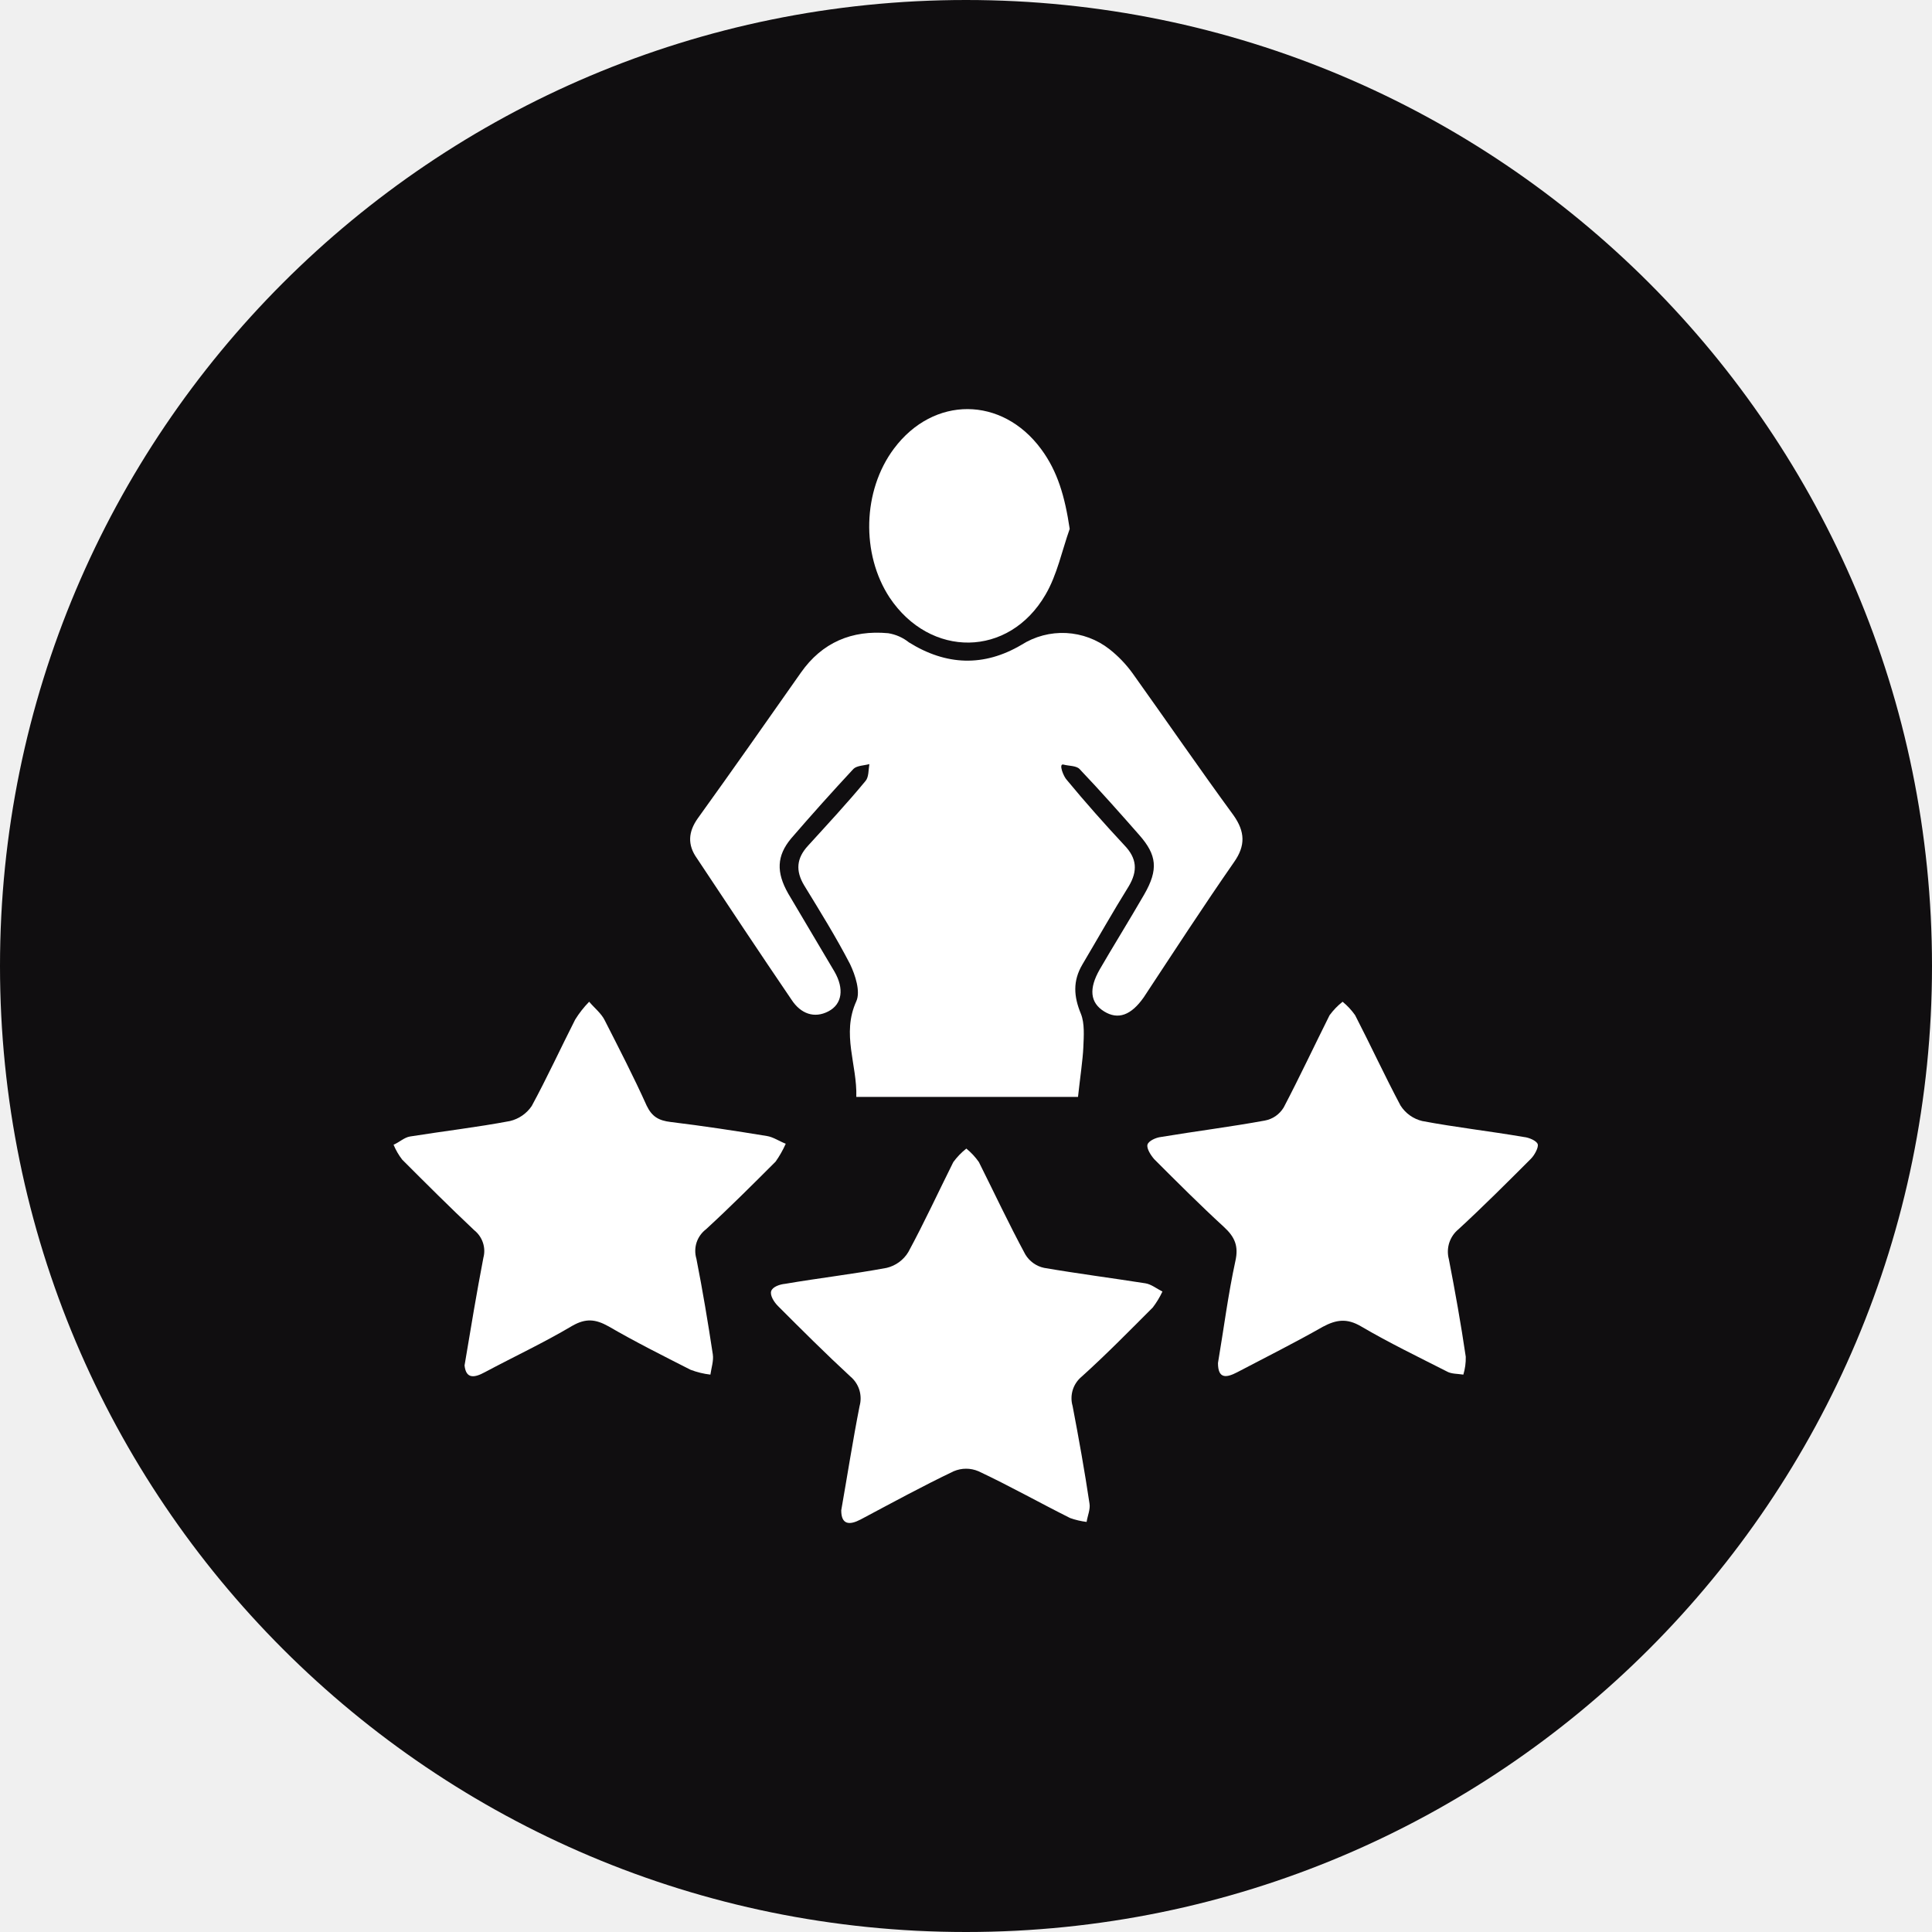
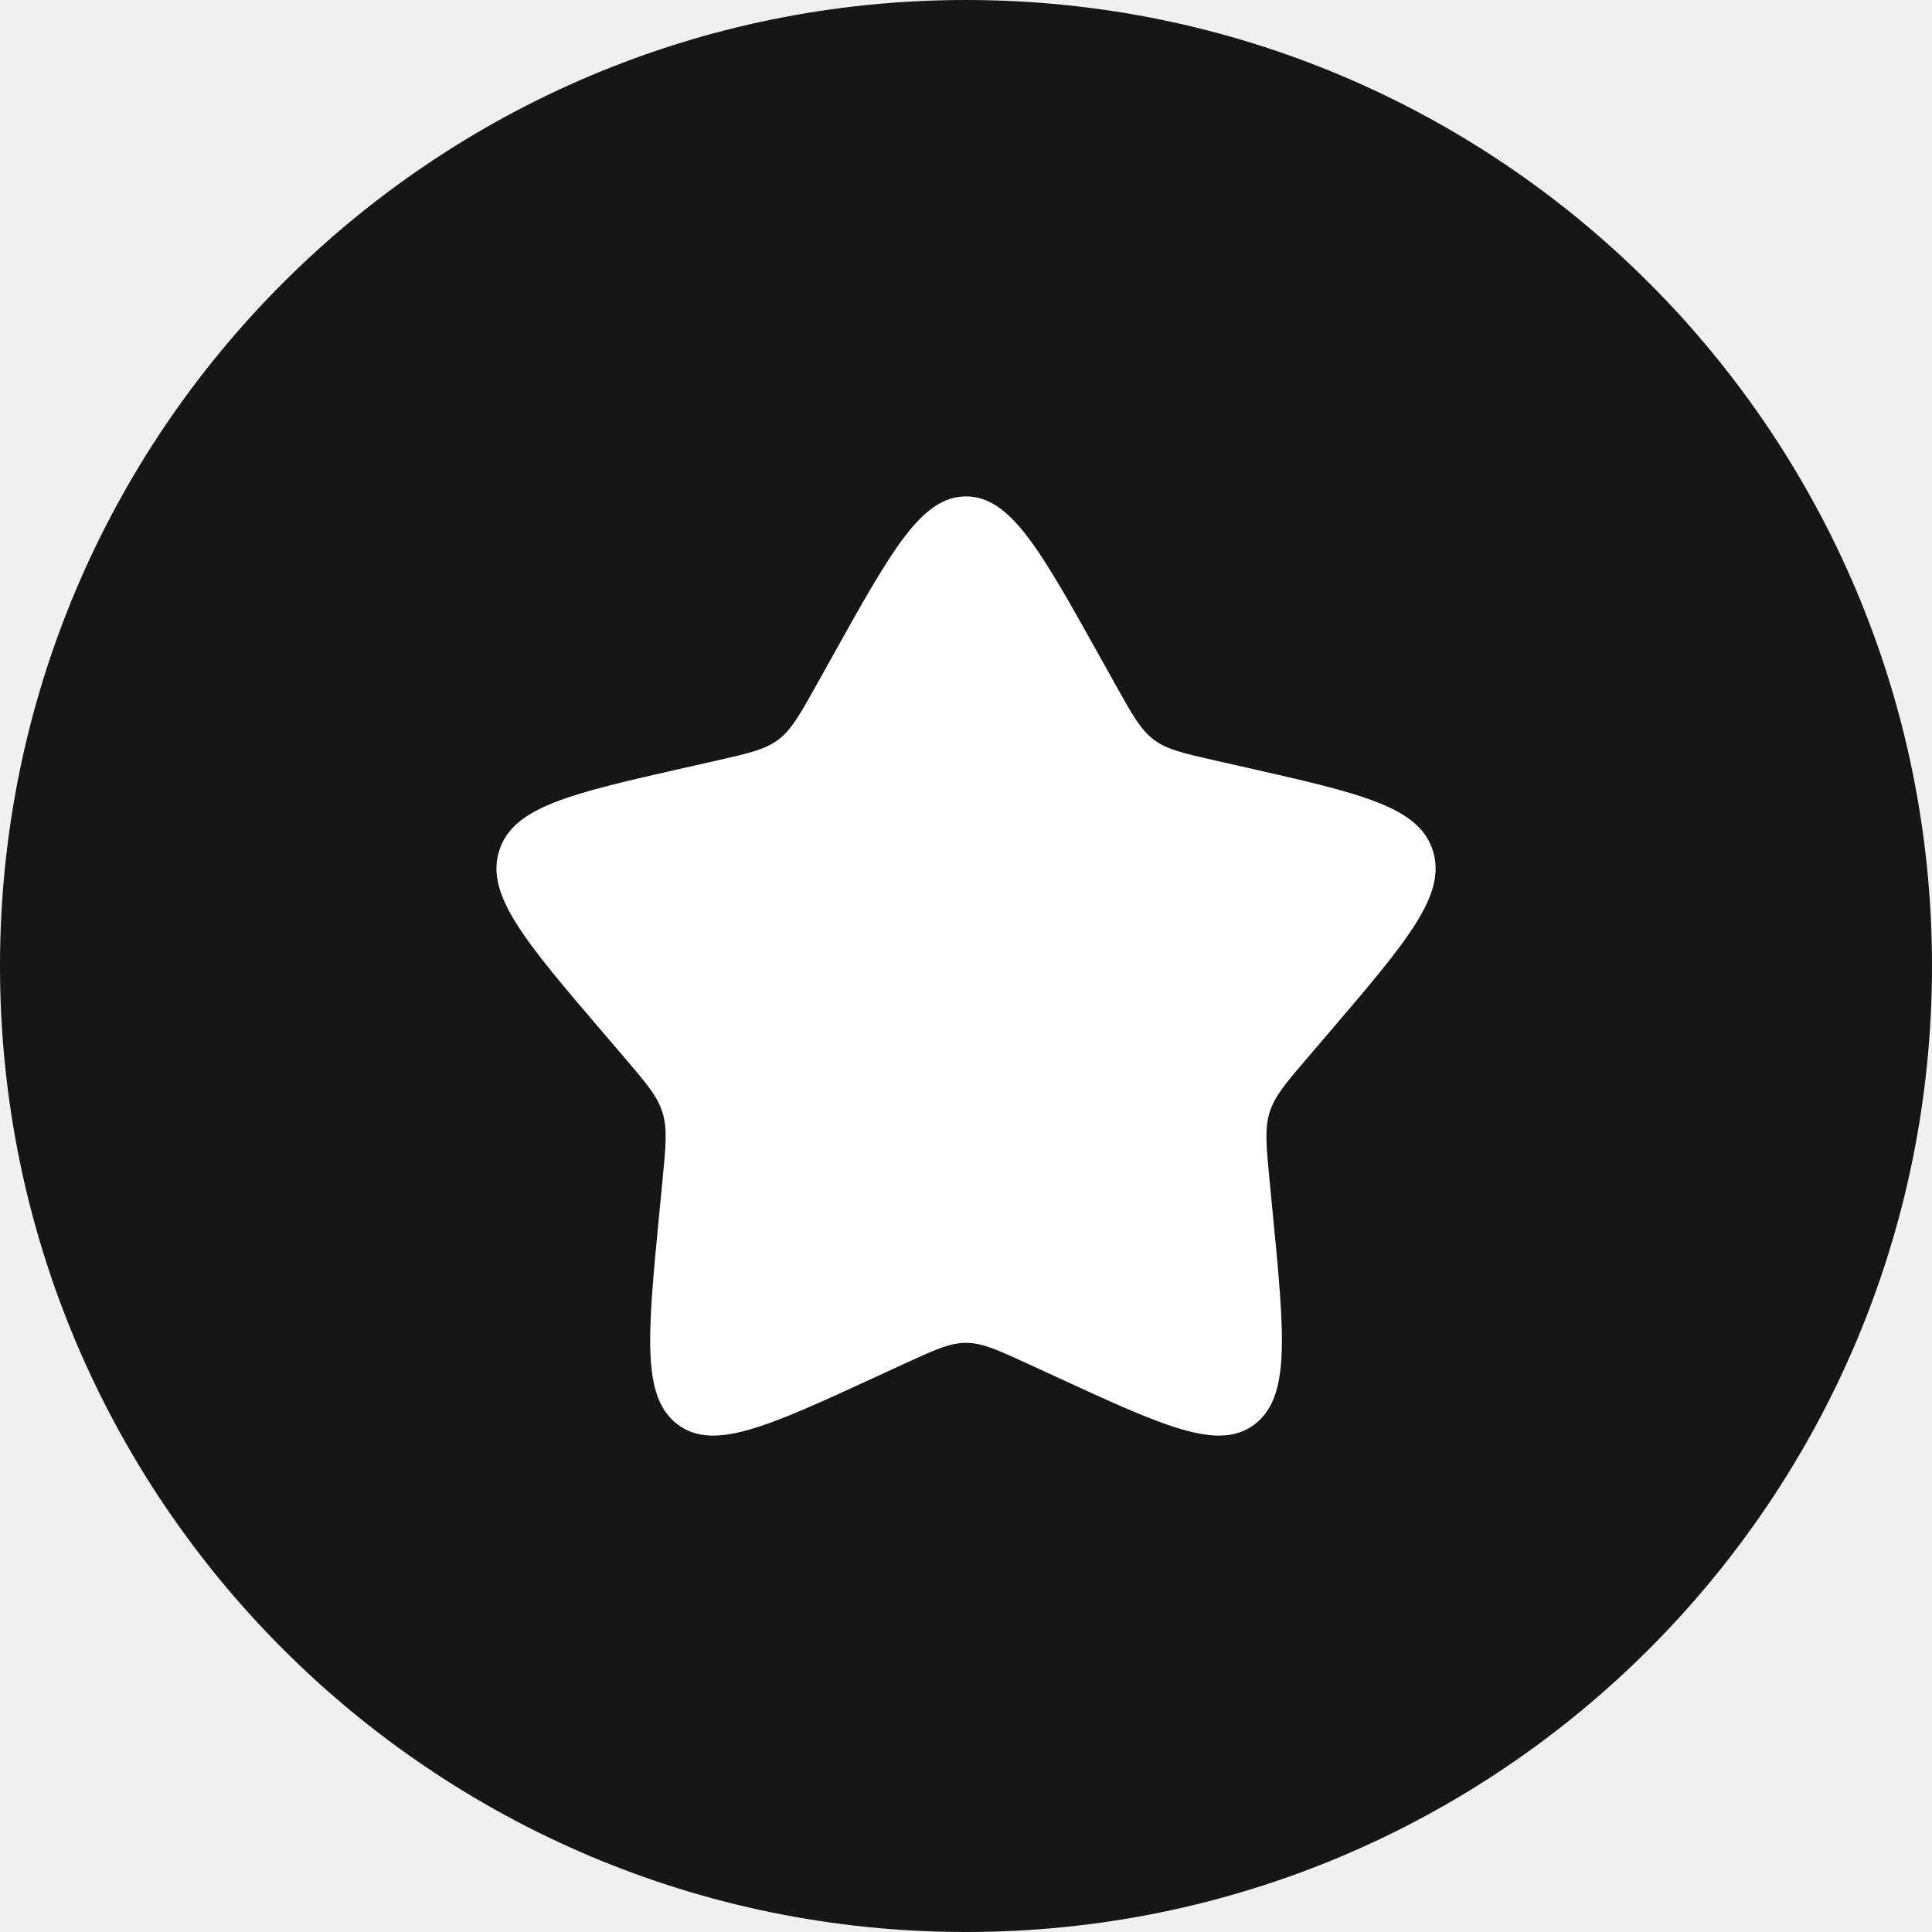
- <svg xmlns="http://www.w3.org/2000/svg" width="40" height="40" viewBox="0 0 40 40" fill="none">
-   <path d="M20 40C31.046 40 40 31.046 40 20C40 8.954 31.046 0 20 0C8.954 0 0 8.954 0 20C0 31.046 8.954 40 20 40Z" fill="#100E10" />
-   <path d="M22.319 22.71H17.729C17.749 22.04 17.419 21.41 17.729 20.73C17.819 20.53 17.709 20.19 17.599 19.96C17.309 19.4 16.979 18.87 16.649 18.33C16.469 18.03 16.489 17.77 16.729 17.51C17.129 17.07 17.539 16.63 17.919 16.17C17.989 16.09 17.979 15.94 17.999 15.82C17.889 15.85 17.739 15.85 17.669 15.92C17.229 16.393 16.799 16.873 16.379 17.36C16.079 17.72 16.069 18.06 16.319 18.5L17.279 20.12C17.479 20.47 17.439 20.79 17.149 20.94C16.859 21.09 16.579 20.99 16.389 20.7C15.729 19.73 15.079 18.75 14.429 17.77C14.229 17.49 14.249 17.22 14.449 16.94C15.169 15.94 15.869 14.94 16.579 13.93C17.019 13.3 17.639 13.04 18.389 13.11C18.547 13.135 18.695 13.201 18.819 13.3C19.589 13.78 20.369 13.81 21.149 13.35C21.425 13.175 21.748 13.09 22.074 13.106C22.4 13.123 22.712 13.239 22.969 13.44C23.152 13.584 23.313 13.752 23.449 13.94C24.149 14.92 24.829 15.91 25.539 16.88C25.779 17.22 25.789 17.51 25.549 17.85C24.909 18.77 24.299 19.71 23.679 20.65C23.419 21.02 23.149 21.12 22.859 20.94C22.569 20.76 22.539 20.47 22.769 20.07C22.999 19.67 23.389 19.04 23.689 18.52C23.989 18 23.949 17.7 23.589 17.29C23.229 16.88 22.769 16.36 22.349 15.92C22.279 15.85 22.129 15.86 22.019 15.83C21.909 15.8 22.019 16.08 22.089 16.15C22.469 16.61 22.869 17.06 23.279 17.5C23.539 17.77 23.559 18.03 23.369 18.35C23.039 18.88 22.729 19.43 22.409 19.97C22.209 20.31 22.229 20.63 22.379 20.99C22.459 21.19 22.439 21.45 22.429 21.69C22.419 21.93 22.359 22.34 22.319 22.71Z" fill="white" />
-   <path d="M17.417 31.27C17.547 30.53 17.657 29.82 17.797 29.11C17.827 29.001 17.825 28.886 17.792 28.777C17.758 28.669 17.694 28.573 17.607 28.5C17.087 28.02 16.597 27.53 16.107 27.04C16.027 26.96 15.937 26.82 15.967 26.73C15.997 26.64 16.147 26.59 16.257 26.58C16.957 26.46 17.657 26.38 18.357 26.25C18.45 26.228 18.538 26.187 18.615 26.131C18.692 26.074 18.758 26.003 18.807 25.92C19.137 25.31 19.427 24.68 19.737 24.06C19.814 23.955 19.904 23.861 20.007 23.78C20.106 23.861 20.194 23.955 20.267 24.06C20.587 24.7 20.887 25.34 21.227 25.97C21.269 26.041 21.326 26.103 21.393 26.151C21.46 26.199 21.536 26.233 21.617 26.25C22.317 26.37 23.017 26.46 23.717 26.57C23.837 26.59 23.947 26.68 24.067 26.74C24.012 26.857 23.945 26.968 23.867 27.07C23.387 27.55 22.907 28.04 22.397 28.5C22.309 28.572 22.244 28.668 22.21 28.777C22.177 28.885 22.175 29.001 22.207 29.11C22.337 29.79 22.457 30.46 22.557 31.13C22.577 31.25 22.517 31.38 22.497 31.51C22.381 31.495 22.267 31.469 22.157 31.43C21.517 31.11 20.897 30.76 20.257 30.46C20.176 30.426 20.09 30.408 20.002 30.408C19.914 30.408 19.828 30.426 19.747 30.46C19.097 30.77 18.457 31.12 17.817 31.46C17.587 31.58 17.417 31.57 17.417 31.27Z" fill="white" />
-   <path d="M9.618 28.27C9.748 27.49 9.868 26.77 10.008 26.04C10.036 25.937 10.032 25.828 9.998 25.727C9.964 25.626 9.902 25.537 9.818 25.47C9.308 24.99 8.818 24.5 8.328 24.01C8.255 23.916 8.194 23.811 8.148 23.7C8.268 23.65 8.368 23.55 8.488 23.53C9.178 23.42 9.868 23.34 10.558 23.21C10.742 23.166 10.902 23.056 11.008 22.9C11.328 22.31 11.608 21.7 11.908 21.11C11.991 20.976 12.088 20.852 12.198 20.74C12.308 20.87 12.448 20.98 12.518 21.12C12.818 21.71 13.118 22.29 13.388 22.89C13.498 23.12 13.638 23.2 13.888 23.23C14.548 23.31 15.208 23.41 15.878 23.52C16.008 23.54 16.138 23.63 16.268 23.68C16.21 23.81 16.14 23.934 16.058 24.05C15.588 24.52 15.108 25 14.618 25.45C14.527 25.519 14.458 25.615 14.422 25.724C14.387 25.833 14.385 25.95 14.418 26.06C14.548 26.72 14.658 27.38 14.758 28.04C14.778 28.17 14.728 28.32 14.708 28.46C14.568 28.444 14.431 28.41 14.298 28.36C13.728 28.07 13.148 27.78 12.598 27.46C12.328 27.31 12.128 27.29 11.848 27.45C11.258 27.8 10.638 28.09 10.038 28.41C9.818 28.53 9.648 28.55 9.618 28.27Z" fill="white" />
-   <path d="M25.217 28.22C25.337 27.51 25.427 26.8 25.577 26.11C25.647 25.8 25.567 25.61 25.337 25.4C24.847 24.95 24.377 24.48 23.897 24C23.827 23.92 23.737 23.78 23.757 23.7C23.777 23.62 23.937 23.55 24.037 23.54C24.757 23.42 25.477 23.33 26.187 23.2C26.267 23.185 26.343 23.154 26.411 23.107C26.478 23.06 26.534 23 26.577 22.93C26.907 22.3 27.207 21.66 27.527 21.02C27.604 20.915 27.694 20.821 27.797 20.74C27.896 20.821 27.984 20.915 28.057 21.02C28.377 21.64 28.667 22.27 28.997 22.89C29.1 23.051 29.261 23.166 29.447 23.21C30.137 23.34 30.847 23.42 31.547 23.54C31.657 23.55 31.817 23.62 31.837 23.69C31.857 23.76 31.767 23.92 31.697 23.99C31.197 24.49 30.707 24.98 30.197 25.45C30.107 25.523 30.041 25.621 30.005 25.731C29.97 25.841 29.967 25.959 29.997 26.07C30.127 26.74 30.247 27.41 30.347 28.09C30.35 28.215 30.333 28.34 30.297 28.46C30.177 28.44 30.047 28.45 29.947 28.39C29.357 28.09 28.757 27.8 28.177 27.46C27.887 27.29 27.667 27.32 27.387 27.47C26.807 27.8 26.207 28.1 25.617 28.41C25.387 28.53 25.217 28.55 25.217 28.22Z" fill="white" />
-   <path d="M22.147 10.95C21.987 11.4 21.887 11.9 21.647 12.31C20.887 13.62 19.257 13.63 18.417 12.37C17.827 11.47 17.857 10.16 18.507 9.29C19.327 8.19 20.747 8.2 21.557 9.3C21.897 9.76 22.047 10.28 22.147 10.95Z" fill="white" />
+ <svg xmlns="http://www.w3.org/2000/svg" width="60" height="60" viewBox="0 0 60 60" fill="none">
+   <rect width="60" height="60" rx="30" fill="#161616" />
+   <path d="M25.85 20.387C27.697 17.073 28.62 15.417 30.001 15.417C31.382 15.417 32.306 17.073 34.153 20.387L34.631 21.244C35.156 22.186 35.418 22.657 35.827 22.968C36.237 23.278 36.746 23.394 37.766 23.624L38.694 23.834C42.281 24.646 44.074 25.052 44.501 26.424C44.928 27.796 43.705 29.226 41.26 32.085L40.627 32.825C39.932 33.638 39.584 34.044 39.428 34.547C39.272 35.049 39.324 35.591 39.429 36.676L39.525 37.663C39.895 41.478 40.08 43.386 38.962 44.234C37.845 45.082 36.166 44.309 32.808 42.762L31.939 42.362C30.984 41.923 30.507 41.703 30.001 41.703C29.495 41.703 29.018 41.923 28.064 42.362L27.195 42.762C23.837 44.309 22.157 45.082 21.04 44.234C19.923 43.386 20.108 41.478 20.477 37.663L20.573 36.676C20.678 35.591 20.731 35.049 20.574 34.547C20.418 34.044 20.071 33.638 19.376 32.825L18.743 32.085C16.298 29.226 15.075 27.796 15.502 26.424C15.928 25.052 17.722 24.646 21.309 23.834L22.237 23.624C23.256 23.394 23.766 23.278 24.175 22.968C24.584 22.657 24.847 22.186 25.372 21.244L25.85 20.387Z" fill="white" />
</svg>
